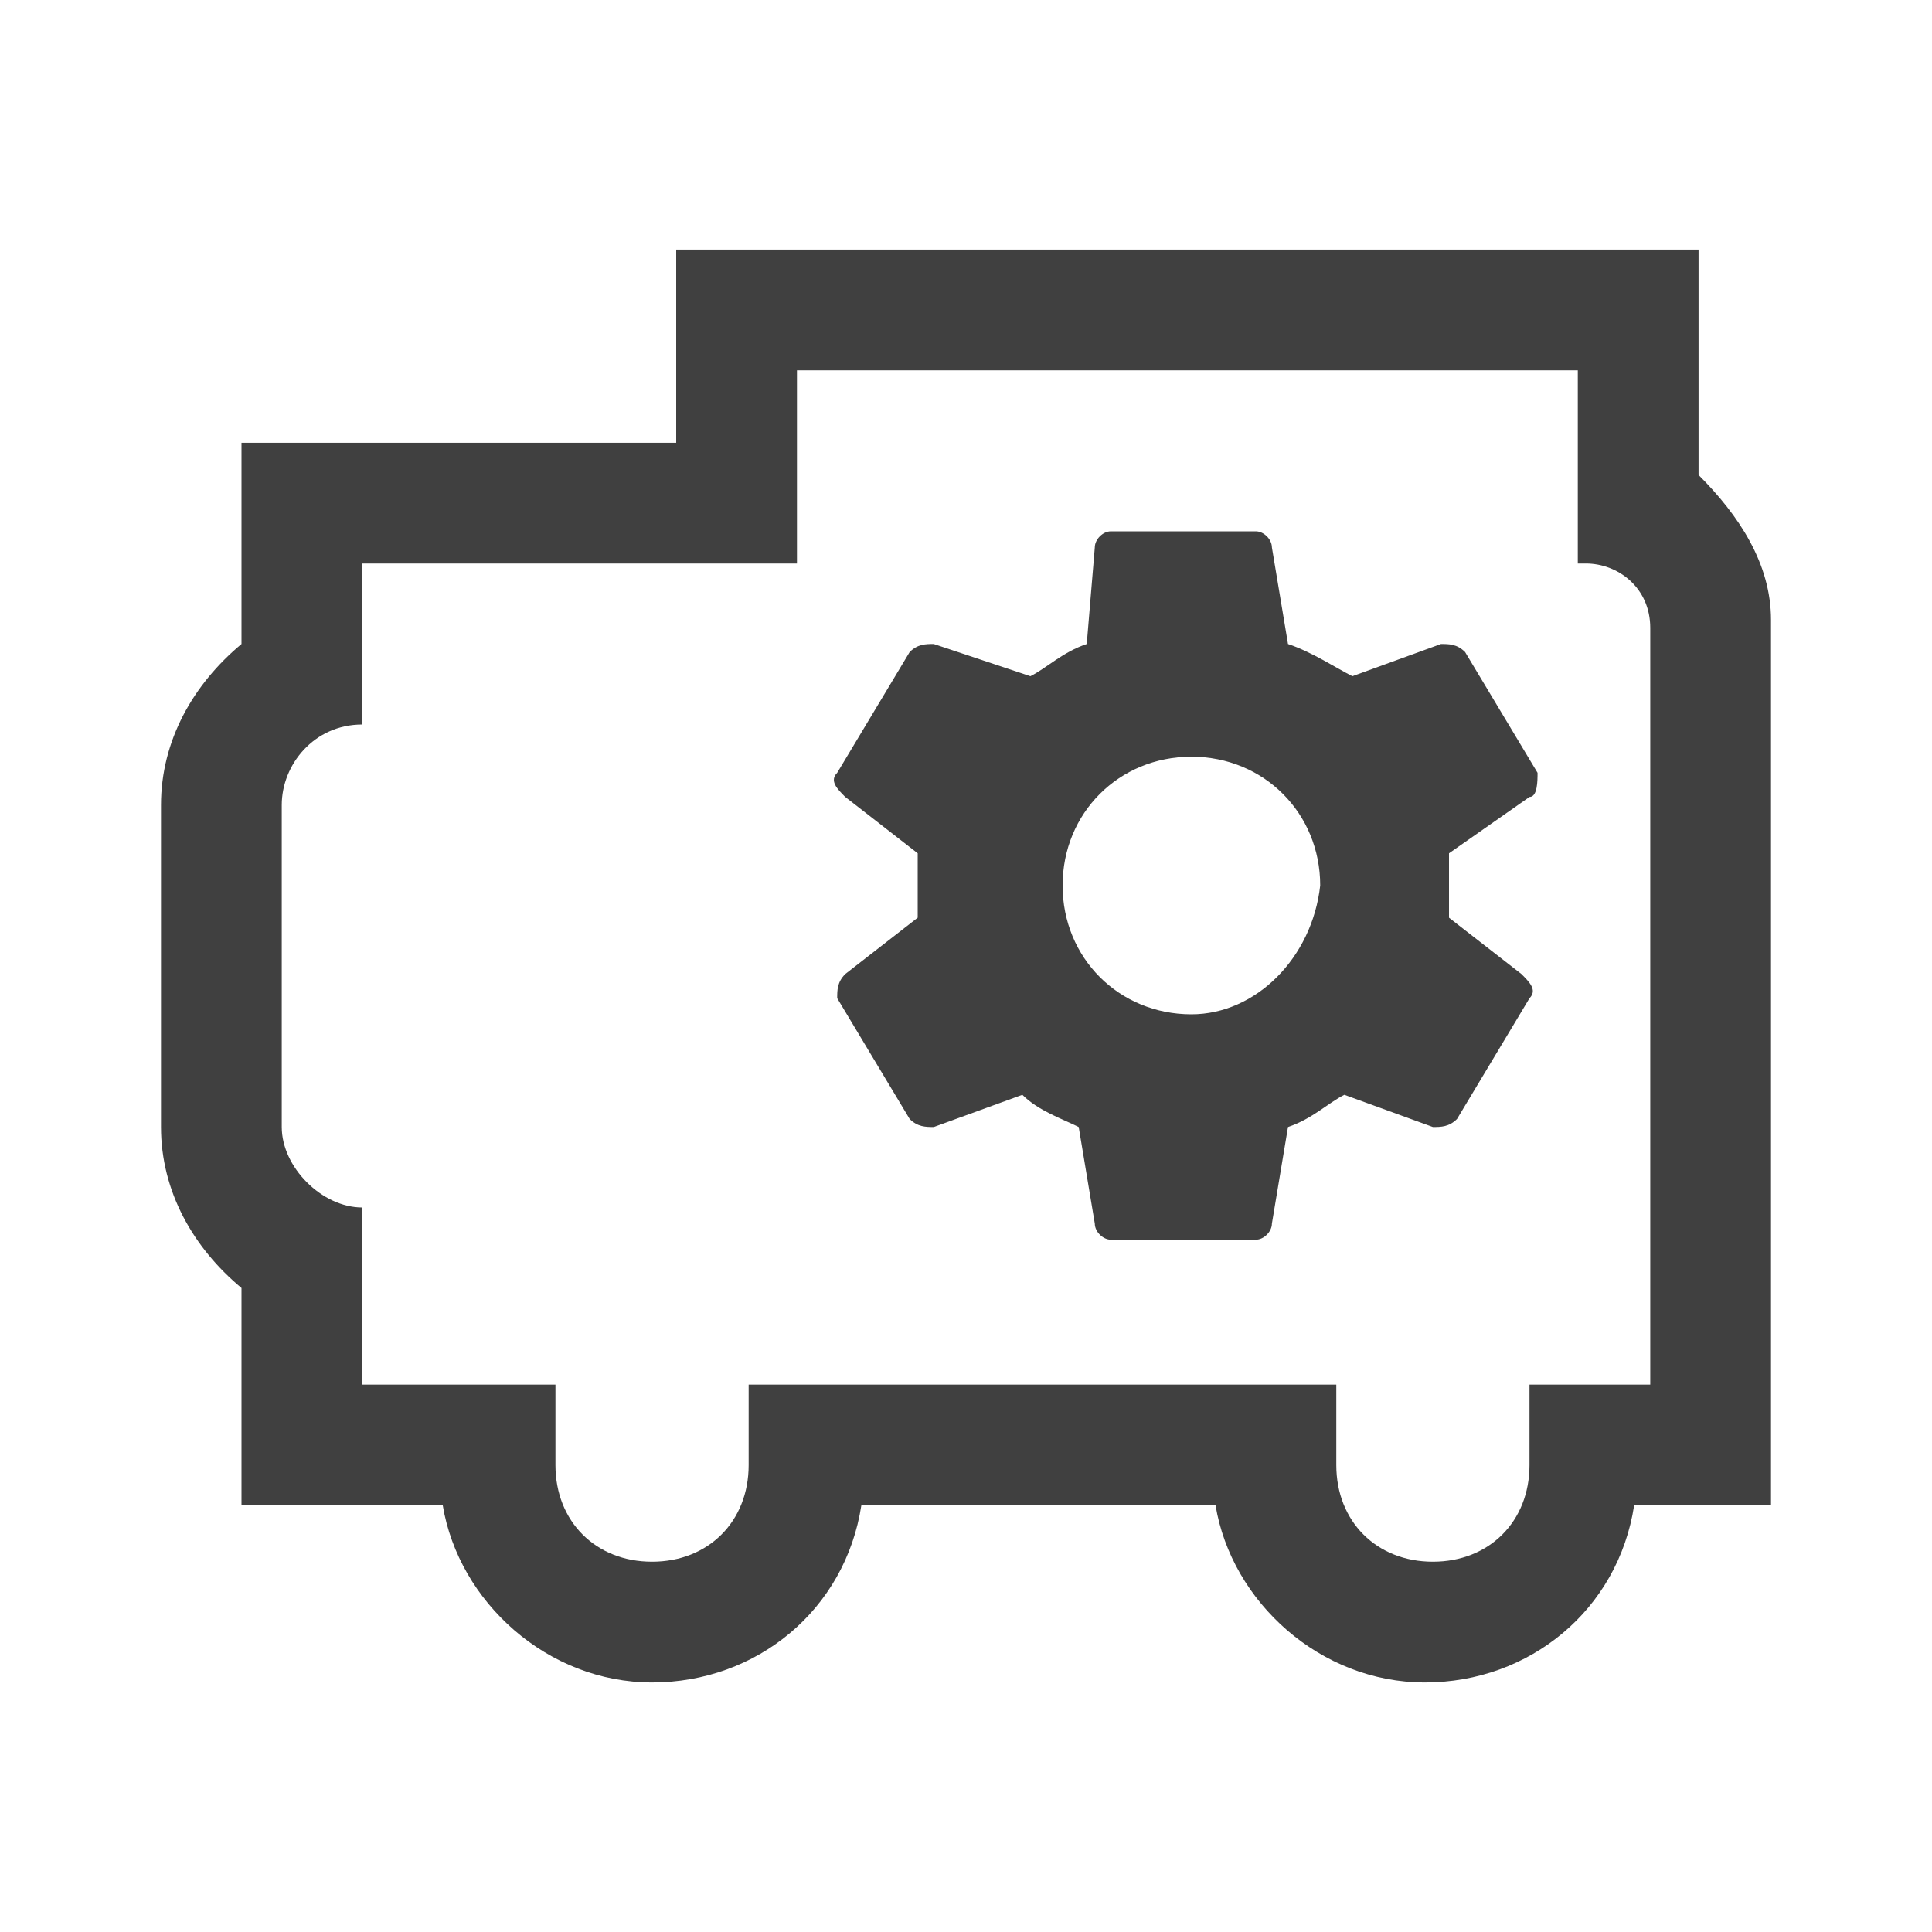
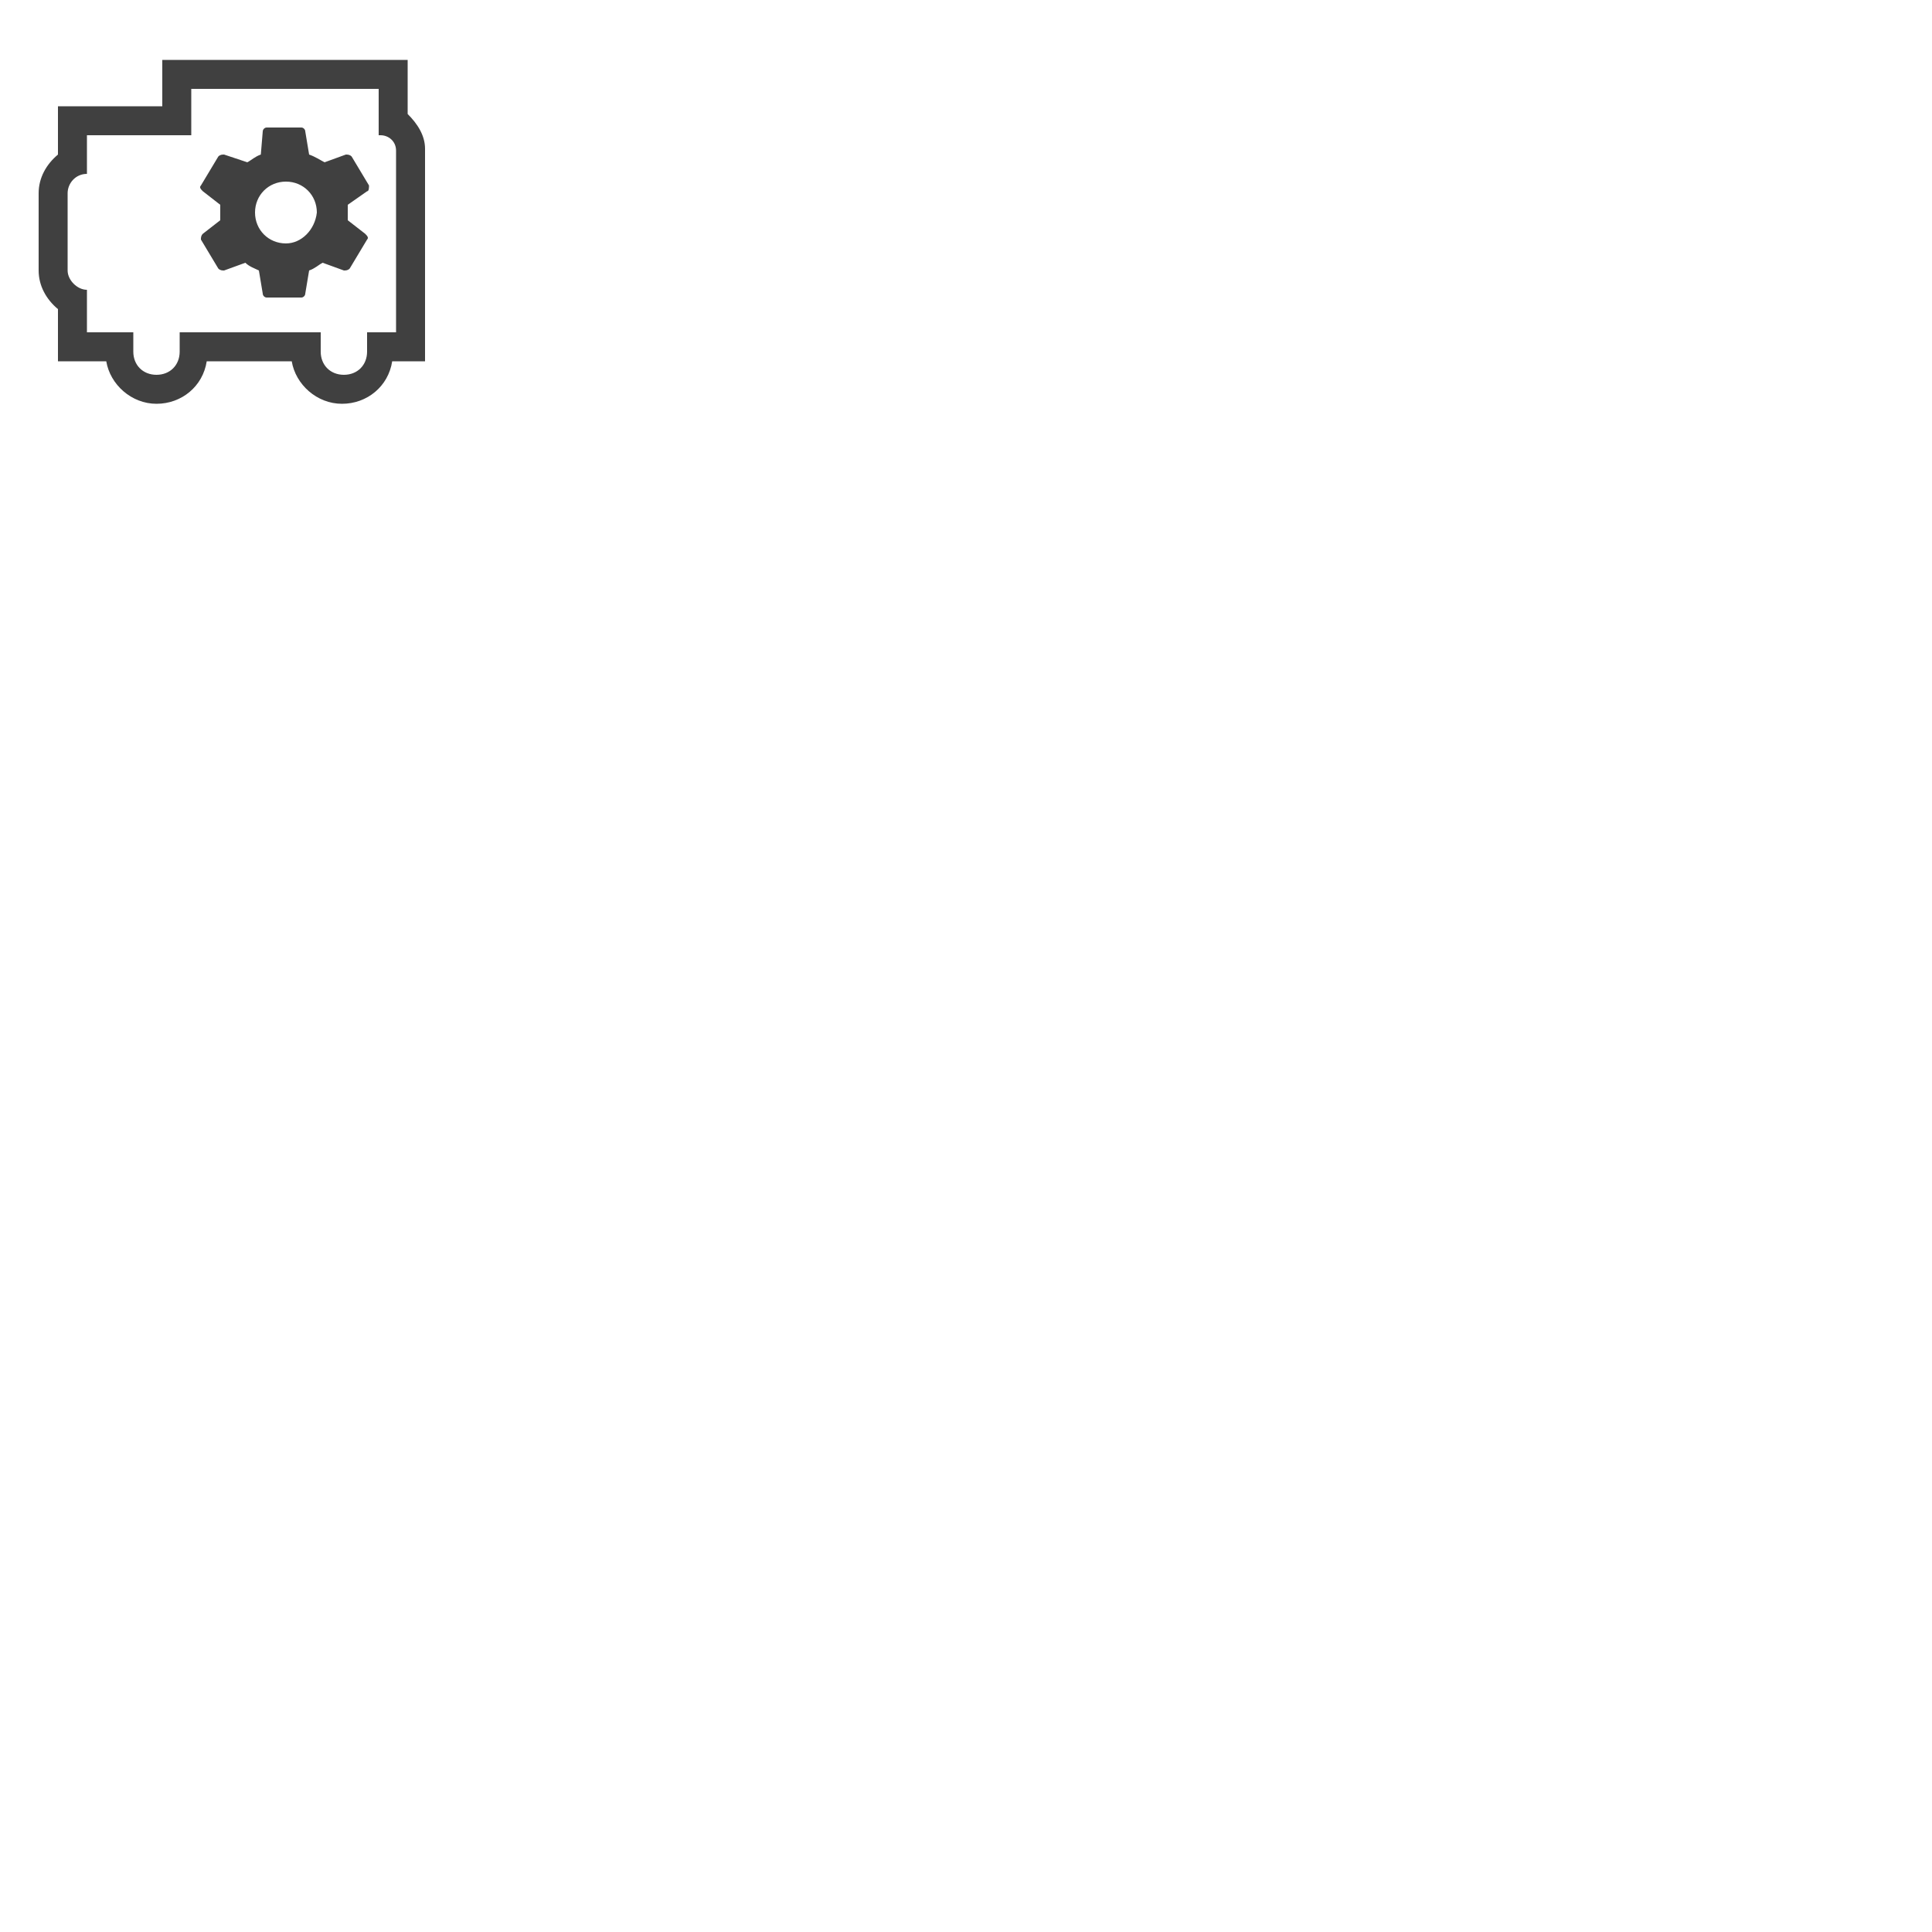
- <svg xmlns="http://www.w3.org/2000/svg" version="1.1" id="Layer_2" x="0px" y="0px" viewBox="0 0 24 24" style="enable-background:new 0 0 24 24;" xml:space="preserve">
+ <svg xmlns="http://www.w3.org/2000/svg" version="1.1" id="Layer_2" x="0px" y="0px" viewBox="0 0 100 100" style="enable-background:new 0 0 24 24;" xml:space="preserve">
  <style type="text/css">
	.st0{fill:#404040;}
</style>
  <path class="st0" d="M21.1,5.9V4.6V3.1h-1.5H9.9H8.4v1.5v0.9H4.5H3V7V8c-0.6,0.5-1,1.2-1,2v4c0,0.8,0.4,1.5,1,2v1.2v1.5h1.5h1  c0.2,1.2,1.3,2.2,2.6,2.2s2.4-0.9,2.6-2.2h4.4c0.2,1.2,1.3,2.2,2.6,2.2s2.4-0.9,2.6-2.2h0H22v-1.5V7.7C22,7,21.6,6.4,21.1,5.9z   M20.5,17.2H19v1c0,0.7-0.5,1.2-1.2,1.2s-1.2-0.5-1.2-1.2v-1H9.3v1c0,0.7-0.5,1.2-1.2,1.2s-1.2-0.5-1.2-1.2v-1H4.5v-2.2  c-0.5,0-1-0.5-1-1v-4c0-0.5,0.4-1,1-1V7h5.4V4.6h9.7V7h0.1c0.4,0,0.8,0.3,0.8,0.8V17.2z M19.1,9.6l-0.9-1.5C18.1,8,18,8,17.9,8  l-1.1,0.4C16.6,8.3,16.3,8.1,16,8l-0.2-1.2c0-0.1-0.1-0.2-0.2-0.2h-1.8c-0.1,0-0.2,0.1-0.2,0.2L13.5,8c-0.3,0.1-0.5,0.3-0.7,0.4  L11.6,8c-0.1,0-0.2,0-0.3,0.1l-0.9,1.5c-0.1,0.1,0,0.2,0.1,0.3l0.9,0.7c0,0.1,0,0.3,0,0.4s0,0.3,0,0.4l-0.9,0.7  c-0.1,0.1-0.1,0.2-0.1,0.3l0.9,1.5c0.1,0.1,0.2,0.1,0.3,0.1l1.1-0.4c0.2,0.2,0.5,0.3,0.7,0.4l0.2,1.2c0,0.1,0.1,0.2,0.2,0.2h1.8  c0.1,0,0.2-0.1,0.2-0.2l0.2-1.2c0.3-0.1,0.5-0.3,0.7-0.4l1.1,0.4c0.1,0,0.2,0,0.3-0.1l0.9-1.5c0.1-0.1,0-0.2-0.1-0.3l-0.9-0.7  c0-0.1,0-0.3,0-0.4s0-0.3,0-0.4L19,9.9C19.1,9.9,19.1,9.7,19.1,9.6z M14.8,12.6c-0.9,0-1.6-0.7-1.6-1.6c0-0.9,0.7-1.6,1.6-1.6  c0.9,0,1.6,0.7,1.6,1.6C16.3,11.9,15.6,12.6,14.8,12.6z" />
</svg>
